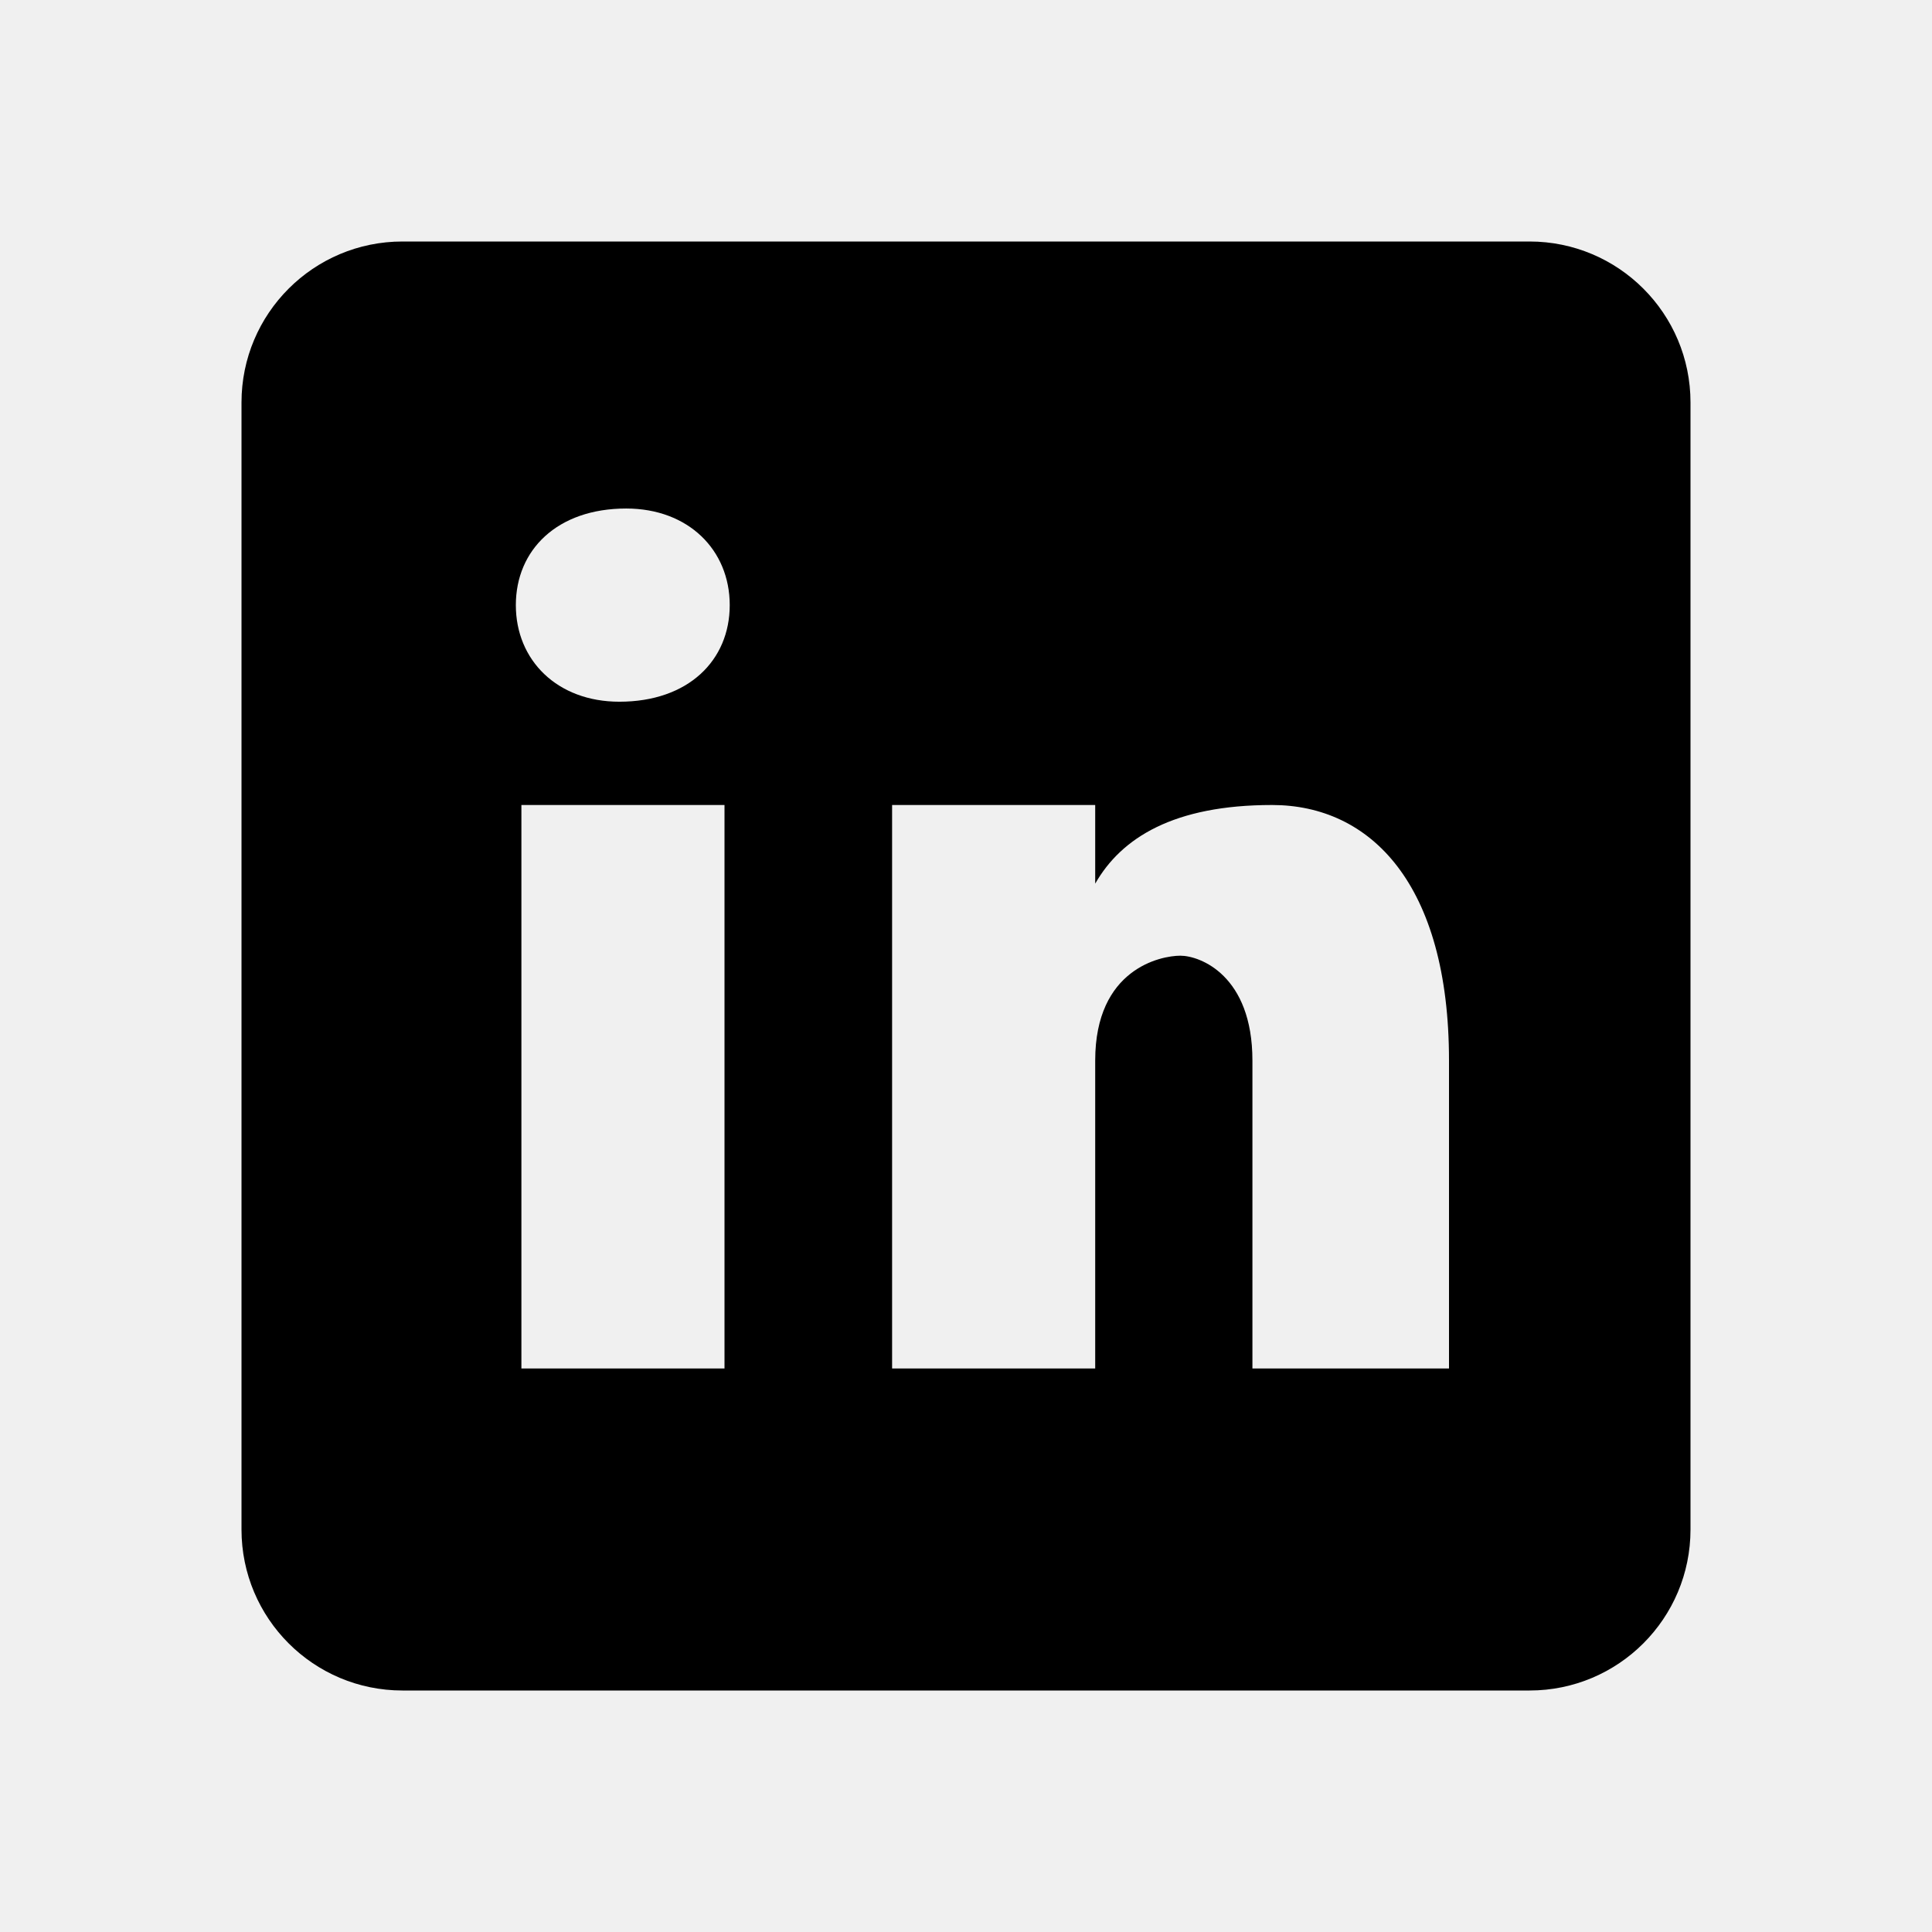
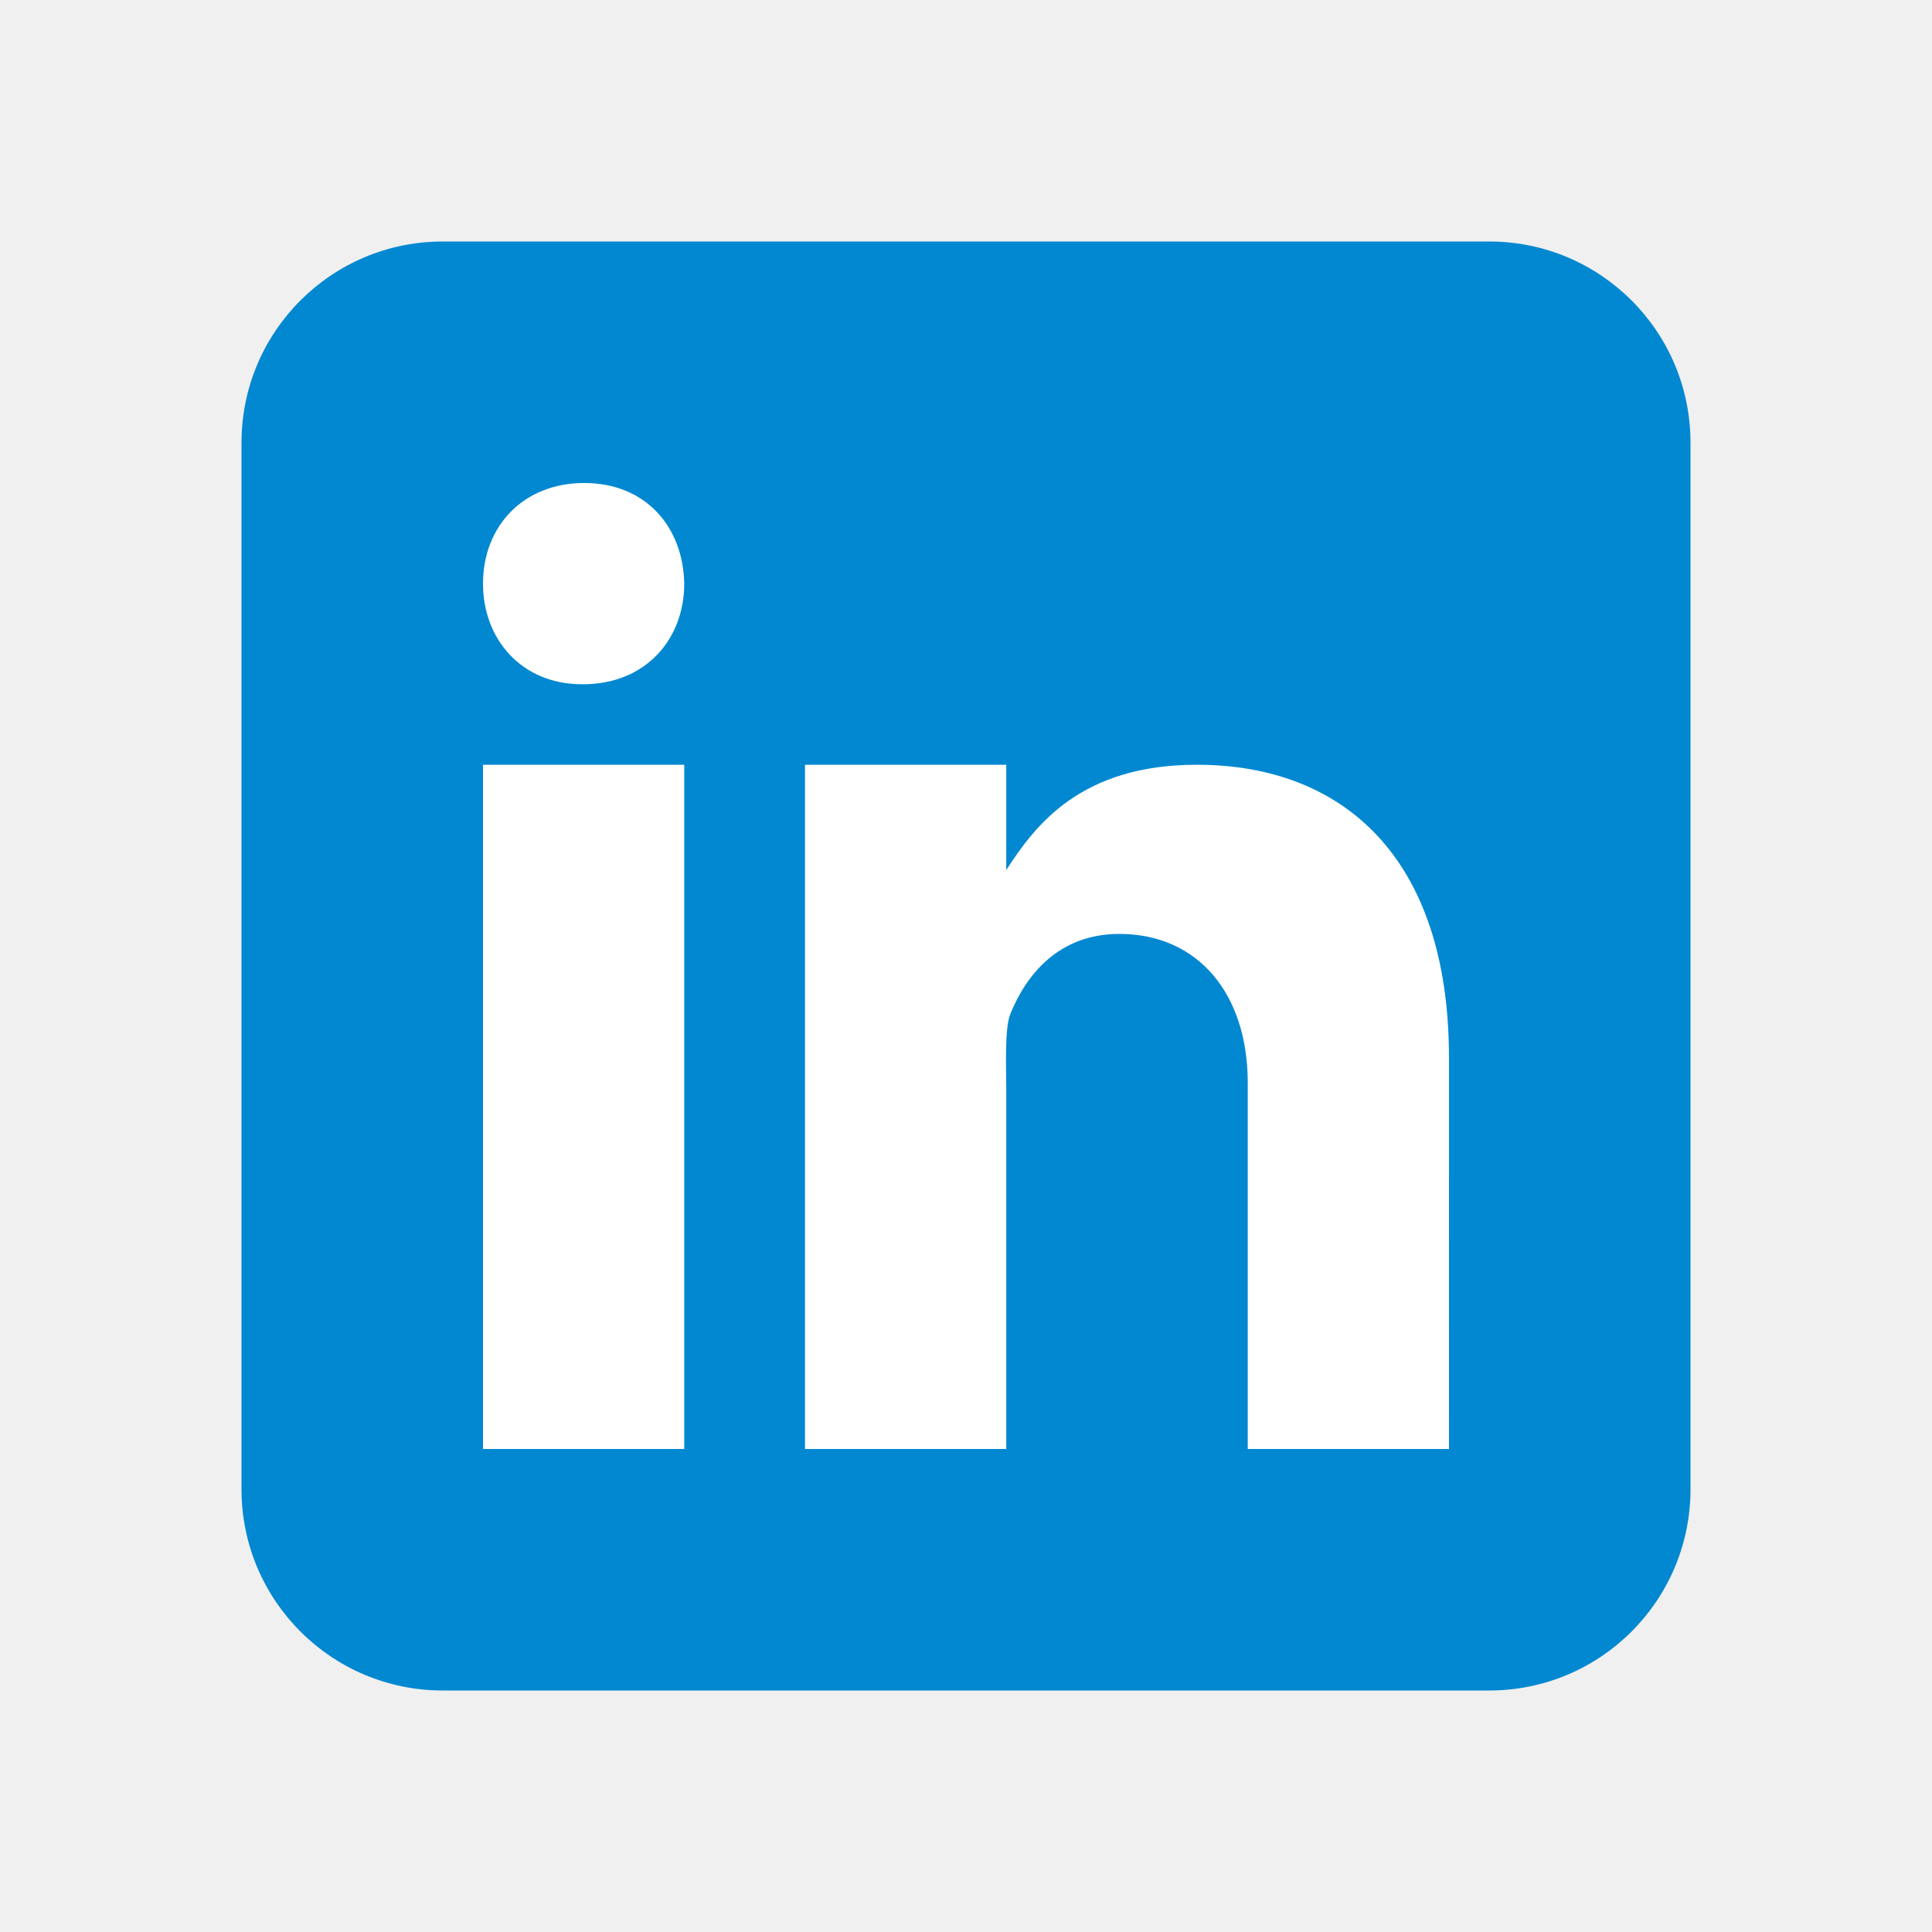
- <svg xmlns="http://www.w3.org/2000/svg" viewBox="0 0 24 24" width="48px" height="48px">
-   <path d="M19,3H5C3.895,3,3,3.895,3,5v14c0,1.105,0.895,2,2,2h14c1.105,0,2-0.895,2-2V5C21,3.895,20.105,3,19,3z M9,17H6.477v-7H9 V17z M7.694,8.717c-0.771,0-1.286-0.514-1.286-1.2s0.514-1.2,1.371-1.2c0.771,0,1.286,0.514,1.286,1.2S8.551,8.717,7.694,8.717z M18,17h-2.442v-3.826c0-1.058-0.651-1.302-0.895-1.302s-1.058,0.163-1.058,1.302c0,0.163,0,3.826,0,3.826h-2.523v-7h2.523v0.977 C13.93,10.407,14.581,10,15.802,10C17.023,10,18,10.977,18,13.174V17z" />
+ <svg xmlns="http://www.w3.org/2000/svg" viewBox="0 0 48 48" width="48px" height="48px">
+   <path fill="#0288D1" d="M42,37c0,2.762-2.238,5-5,5H11c-2.761,0-5-2.238-5-5V11c0-2.762,2.239-5,5-5h26c2.762,0,5,2.238,5,5V37z" />
+   <path fill="#FFF" d="M12 19H17V36H12zM14.485 17h-.028C12.965 17 12 15.888 12 14.499 12 13.08 12.995 12 14.514 12c1.521 0 2.458 1.08 2.486 2.499C17 15.887 16.035 17 14.485 17zM36 36h-5v-9.099c0-2.198-1.225-3.698-3.192-3.698-1.501 0-2.313 1.012-2.707 1.99C24.957 25.543 25 26.511 25 27v9h-5V19h5v2.616C25.721 20.5 26.85 19 29.738 19c3.578 0 6.261 2.25 6.261 7.274L36 36 36 36z" />
</svg>
